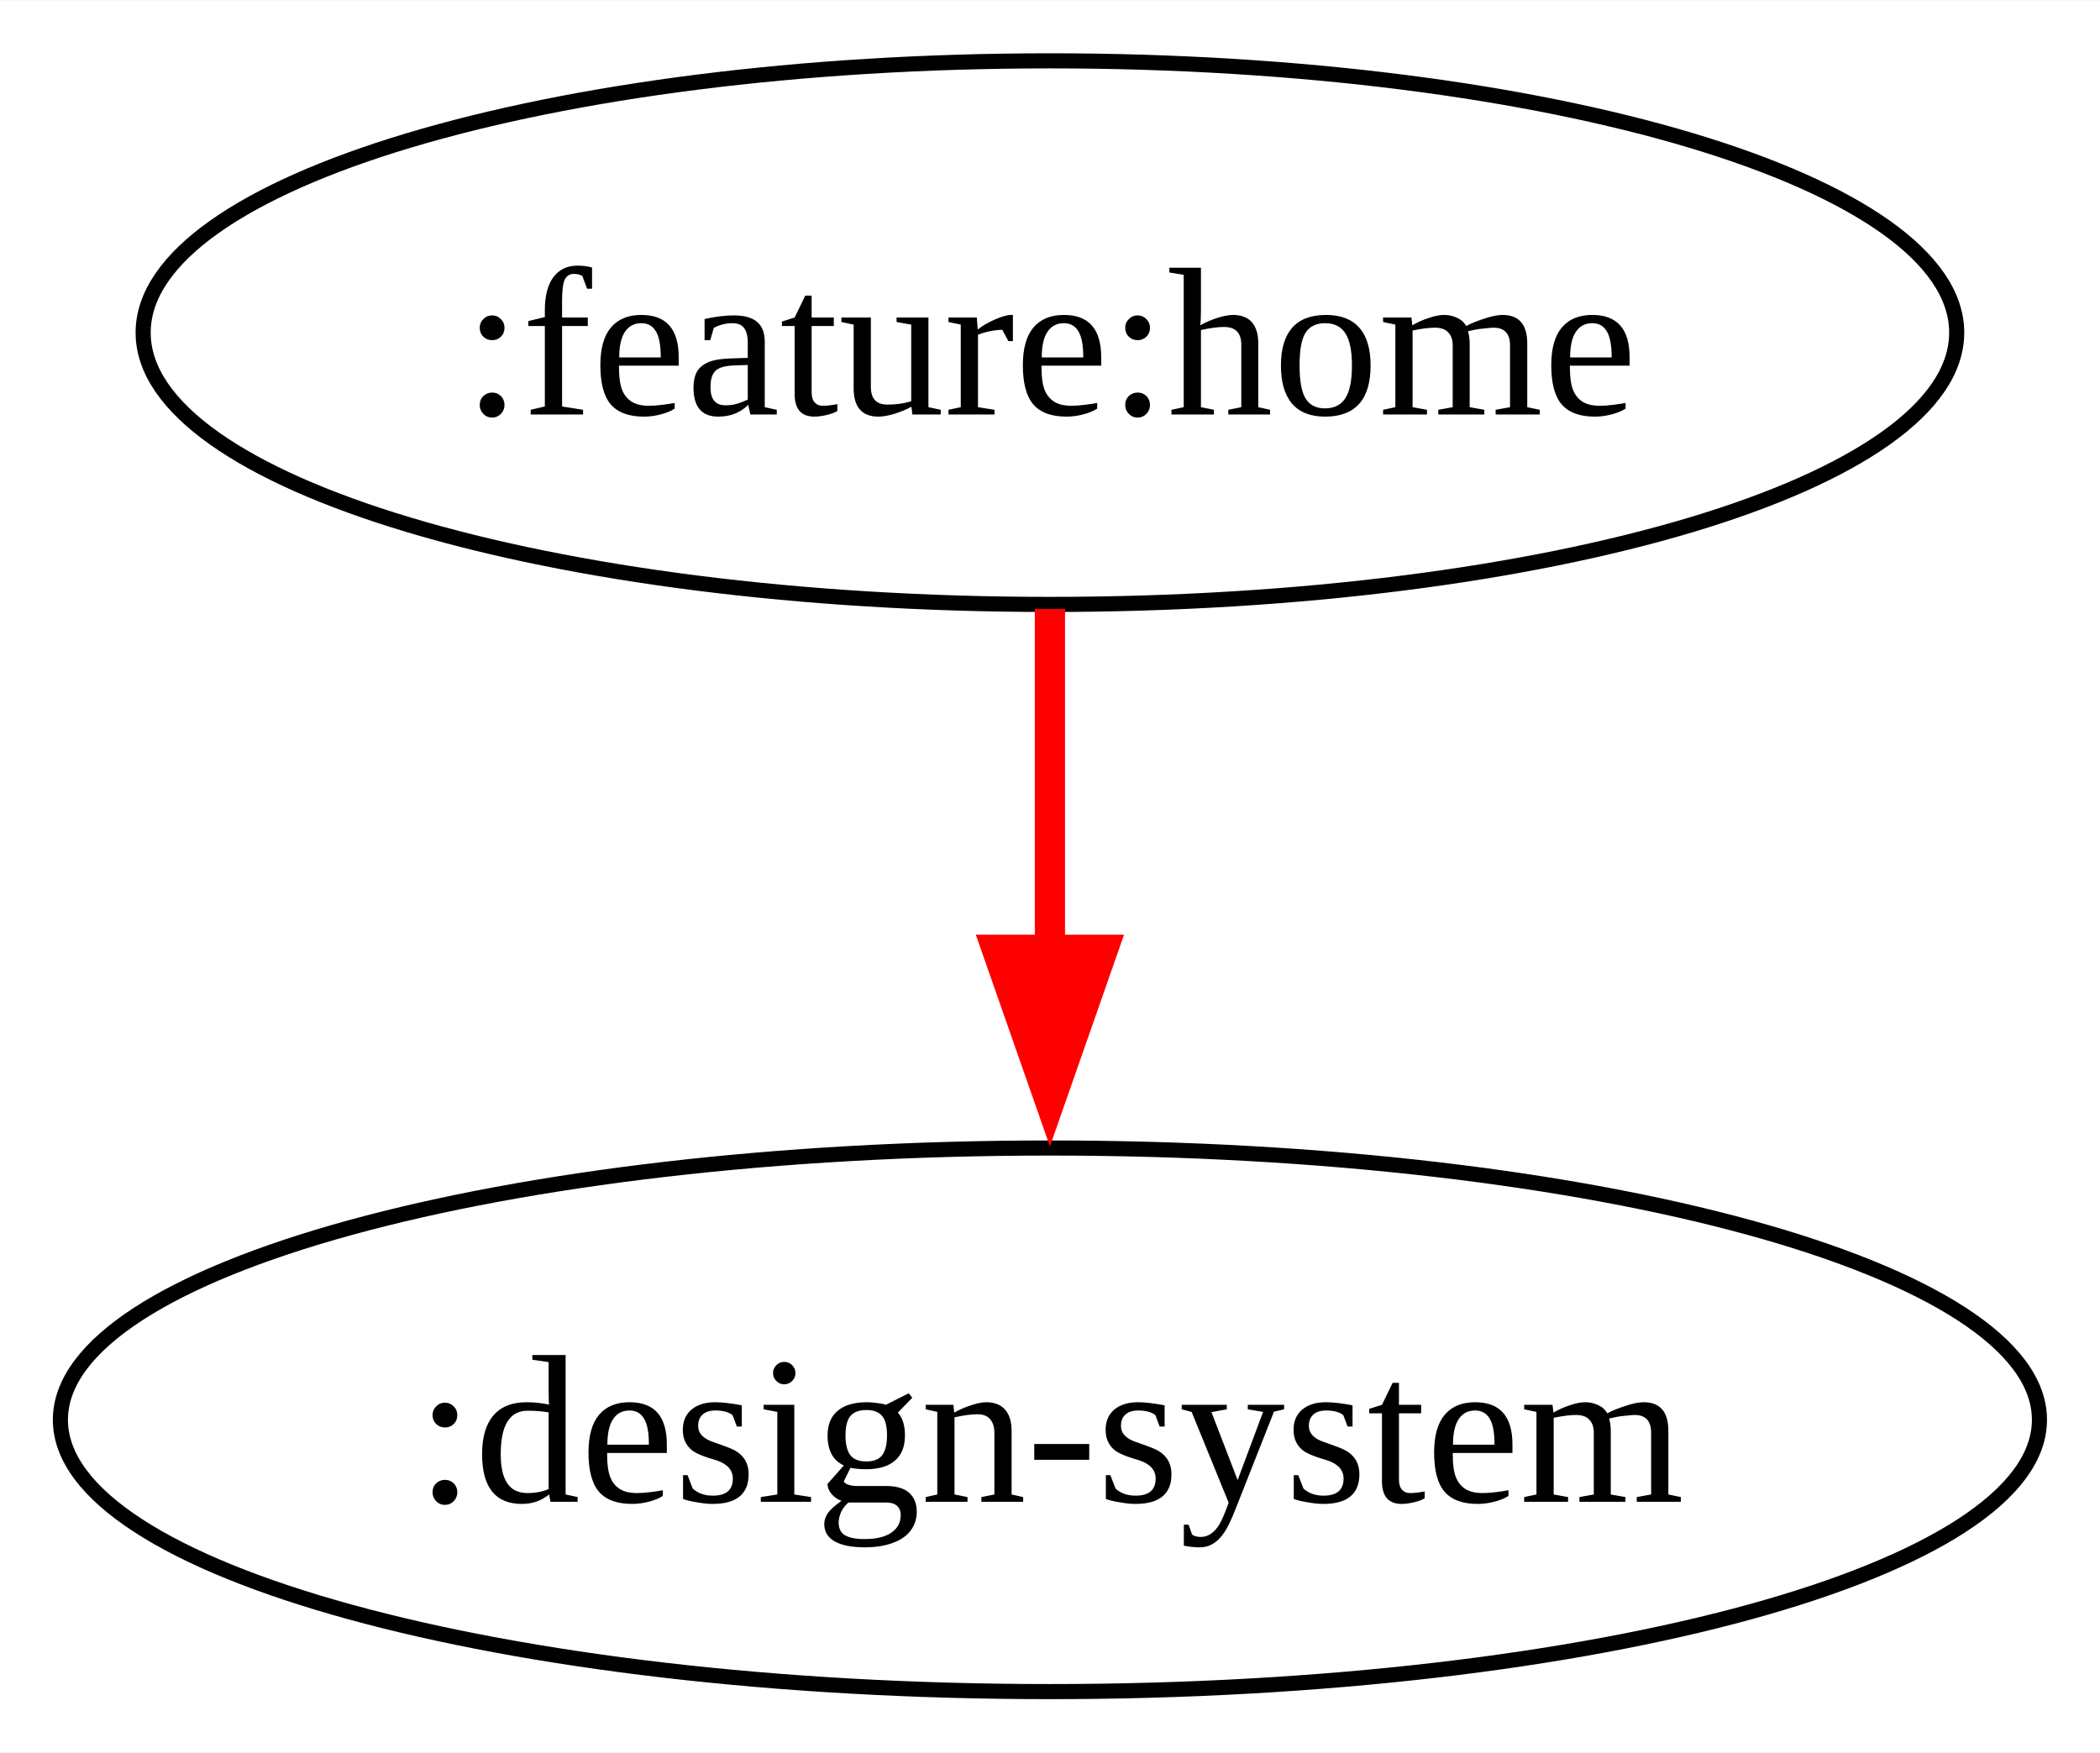
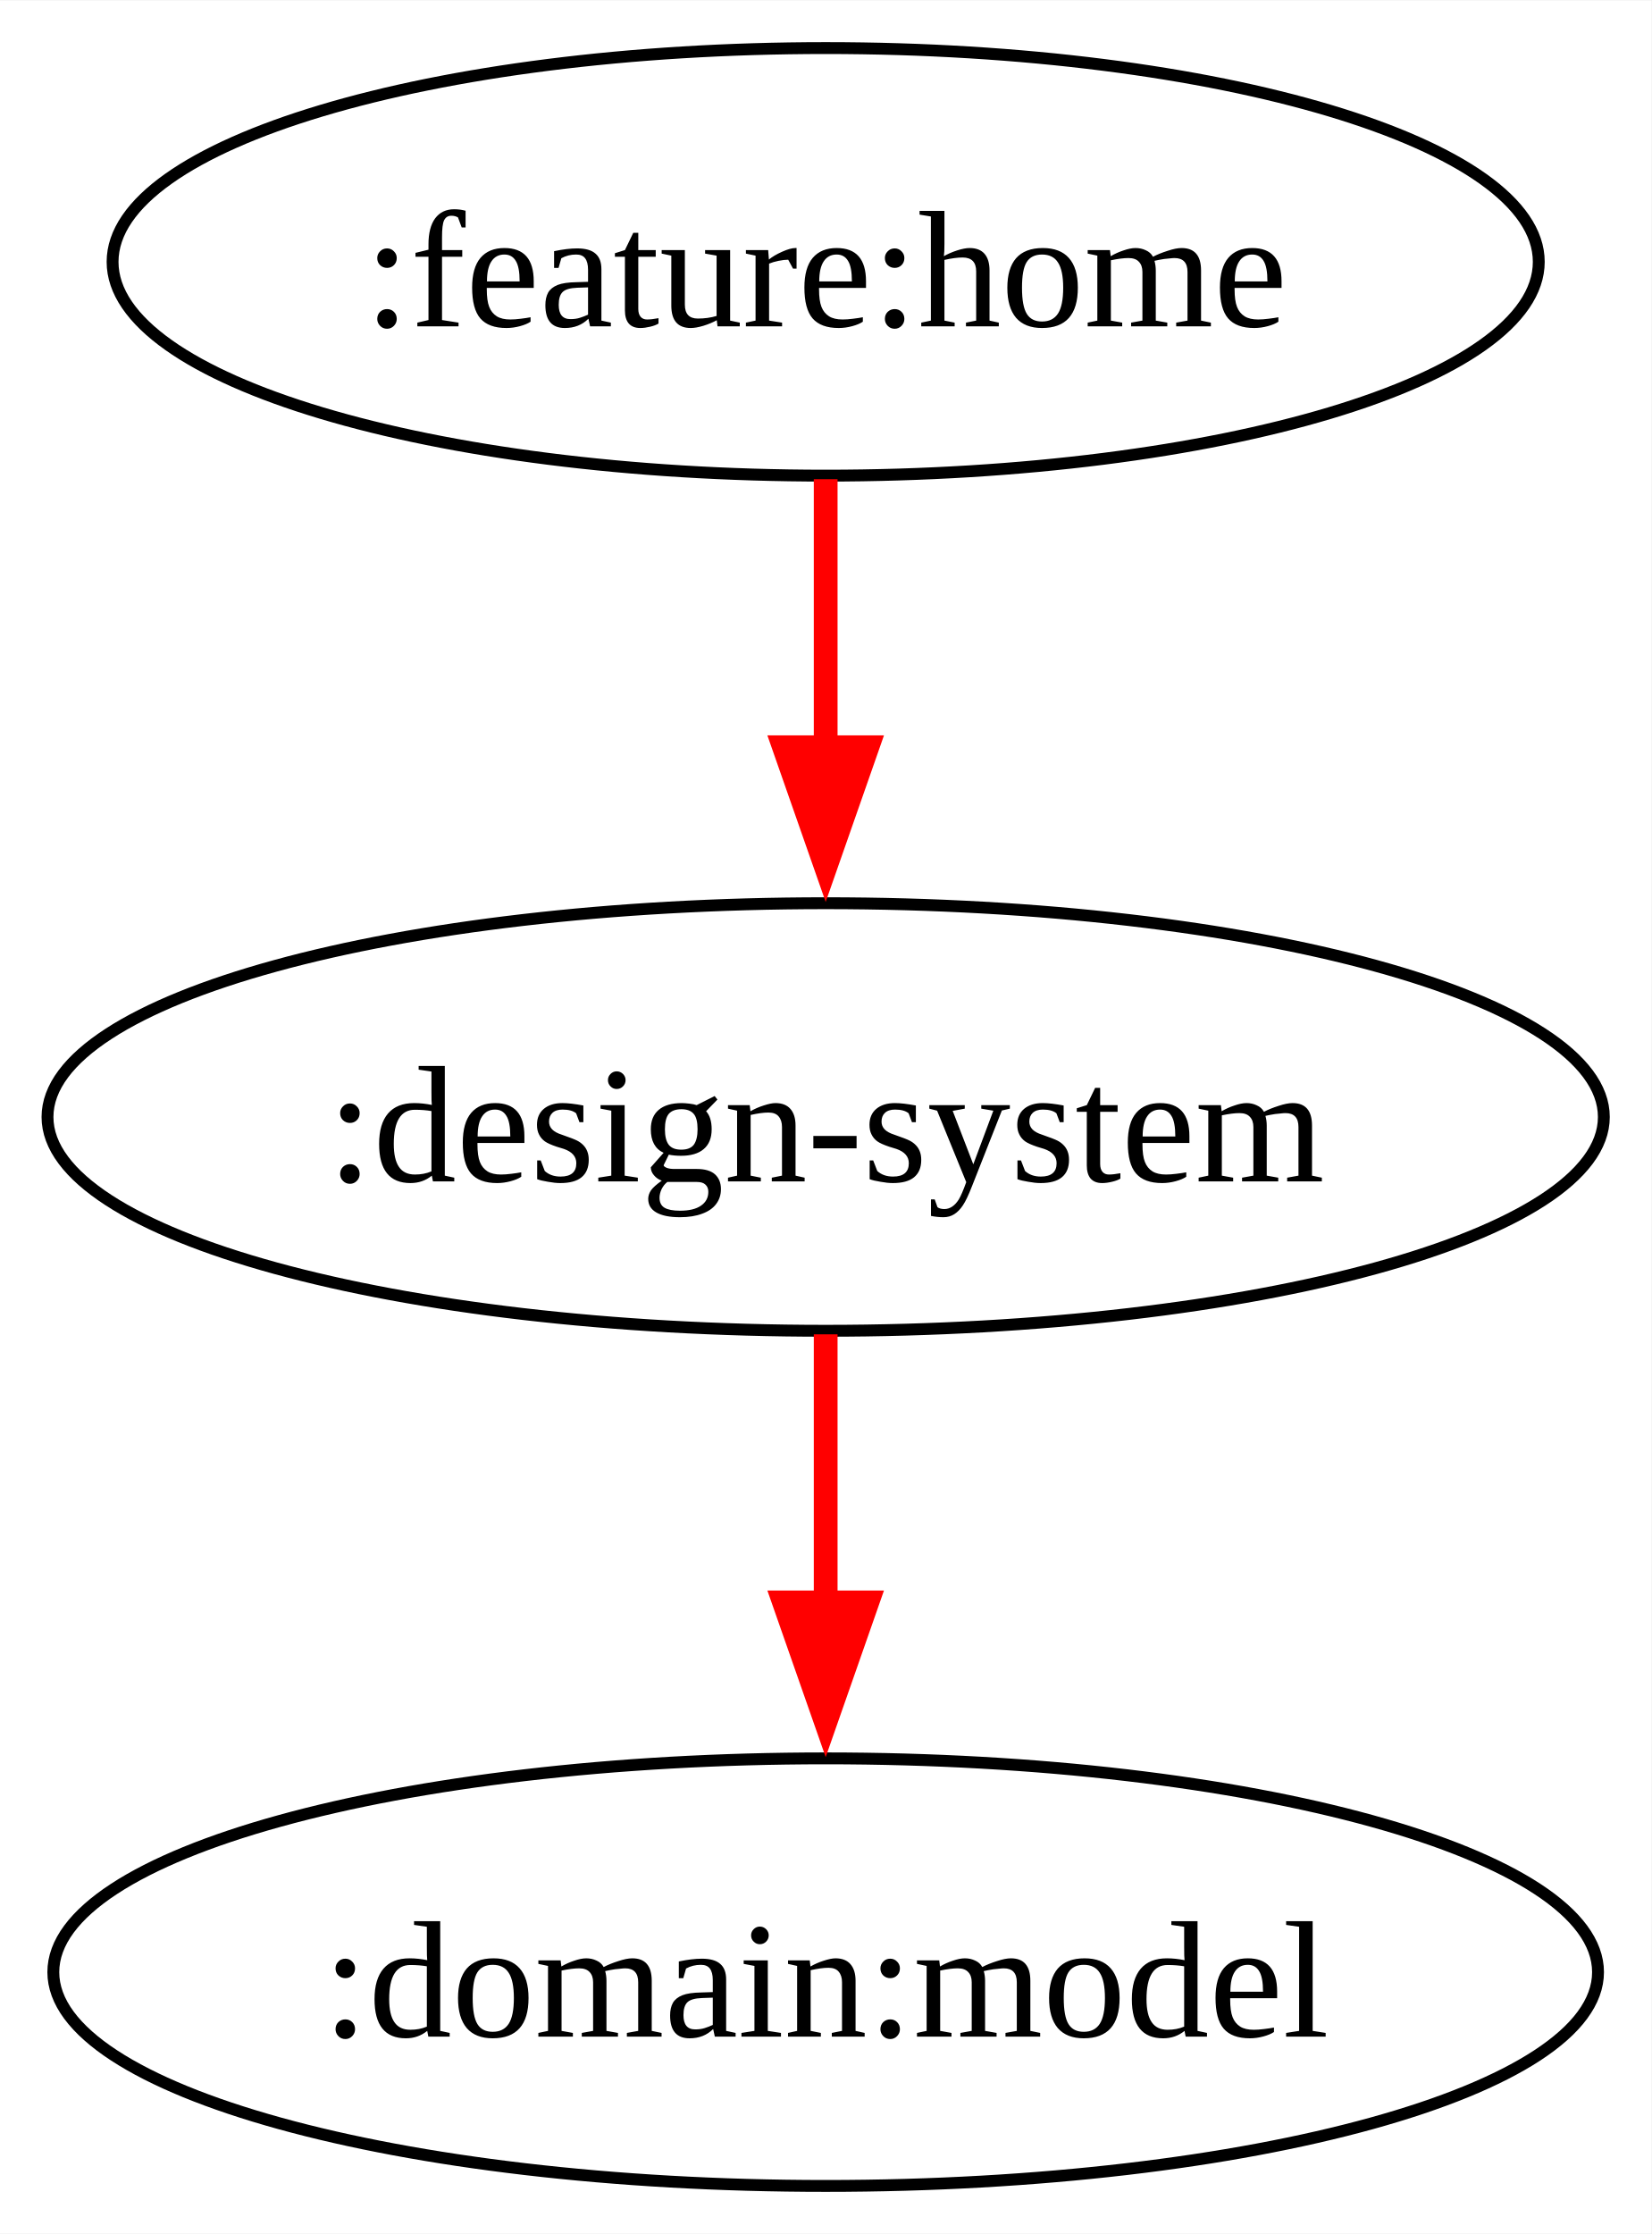
- <svg xmlns="http://www.w3.org/2000/svg" width="139pt" height="116pt" viewBox="0.00 0.00 139.07 116.00">
-   <g id="graph0" class="graph" transform="scale(1 1) rotate(0) translate(4 112)">
-     <polygon fill="white" stroke="none" points="-4,4 -4,-112 135.07,-112 135.07,4 -4,4" />
+ <svg xmlns="http://www.w3.org/2000/svg" width="139pt" height="188pt" viewBox="0.00 0.00 139.07 188.00">
+   <g id="graph0" class="graph" transform="scale(1 1) rotate(0) translate(4 184)">
+     <polygon fill="white" stroke="none" points="-4,4 -4,-184 135.07,-184 135.07,4 -4,4" />
    <g id="node1" class="node">
-       <ellipse fill="none" stroke="black" cx="65.53" cy="-90" rx="60.05" ry="18" />
-       <text text-anchor="middle" x="65.53" y="-84.58" font-family="Times New Roman,serif" font-size="14.00">:feature:home</text>
+       <ellipse fill="none" stroke="black" cx="65.53" cy="-162" rx="60.05" ry="18" />
+       <text text-anchor="middle" x="65.53" y="-156.57" font-family="Times New Roman,serif" font-size="14.00">:feature:home</text>
    </g>
    <g id="node2" class="node">
-       <ellipse fill="none" stroke="black" cx="65.53" cy="-18" rx="65.53" ry="18" />
-       <text text-anchor="middle" x="65.53" y="-12.57" font-family="Times New Roman,serif" font-size="14.00">:design-system</text>
+       <ellipse fill="none" stroke="black" cx="65.53" cy="-90" rx="65.53" ry="18" />
+       <text text-anchor="middle" x="65.53" y="-84.58" font-family="Times New Roman,serif" font-size="14.00">:design-system</text>
    </g>
    <g id="edge1" class="edge">
+       <path fill="none" stroke="red" stroke-width="2" d="M65.53,-143.7C65.53,-136.41 65.53,-127.73 65.53,-119.54" />
+       <polygon fill="red" stroke="red" stroke-width="2" points="69.03,-121.13 65.53,-111.13 62.03,-121.13 69.03,-121.13" />
+     </g>
+     <g id="node3" class="node">
+       <ellipse fill="none" stroke="black" cx="65.53" cy="-18" rx="65.04" ry="18" />
+       <text text-anchor="middle" x="65.53" y="-12.57" font-family="Times New Roman,serif" font-size="14.00">:domain:model</text>
+     </g>
+     <g id="edge2" class="edge">
      <path fill="none" stroke="red" stroke-width="2" d="M65.53,-71.7C65.53,-64.41 65.53,-55.73 65.53,-47.54" />
      <polygon fill="red" stroke="red" stroke-width="2" points="69.03,-49.13 65.53,-39.13 62.03,-49.13 69.03,-49.13" />
    </g>
  </g>
</svg>
